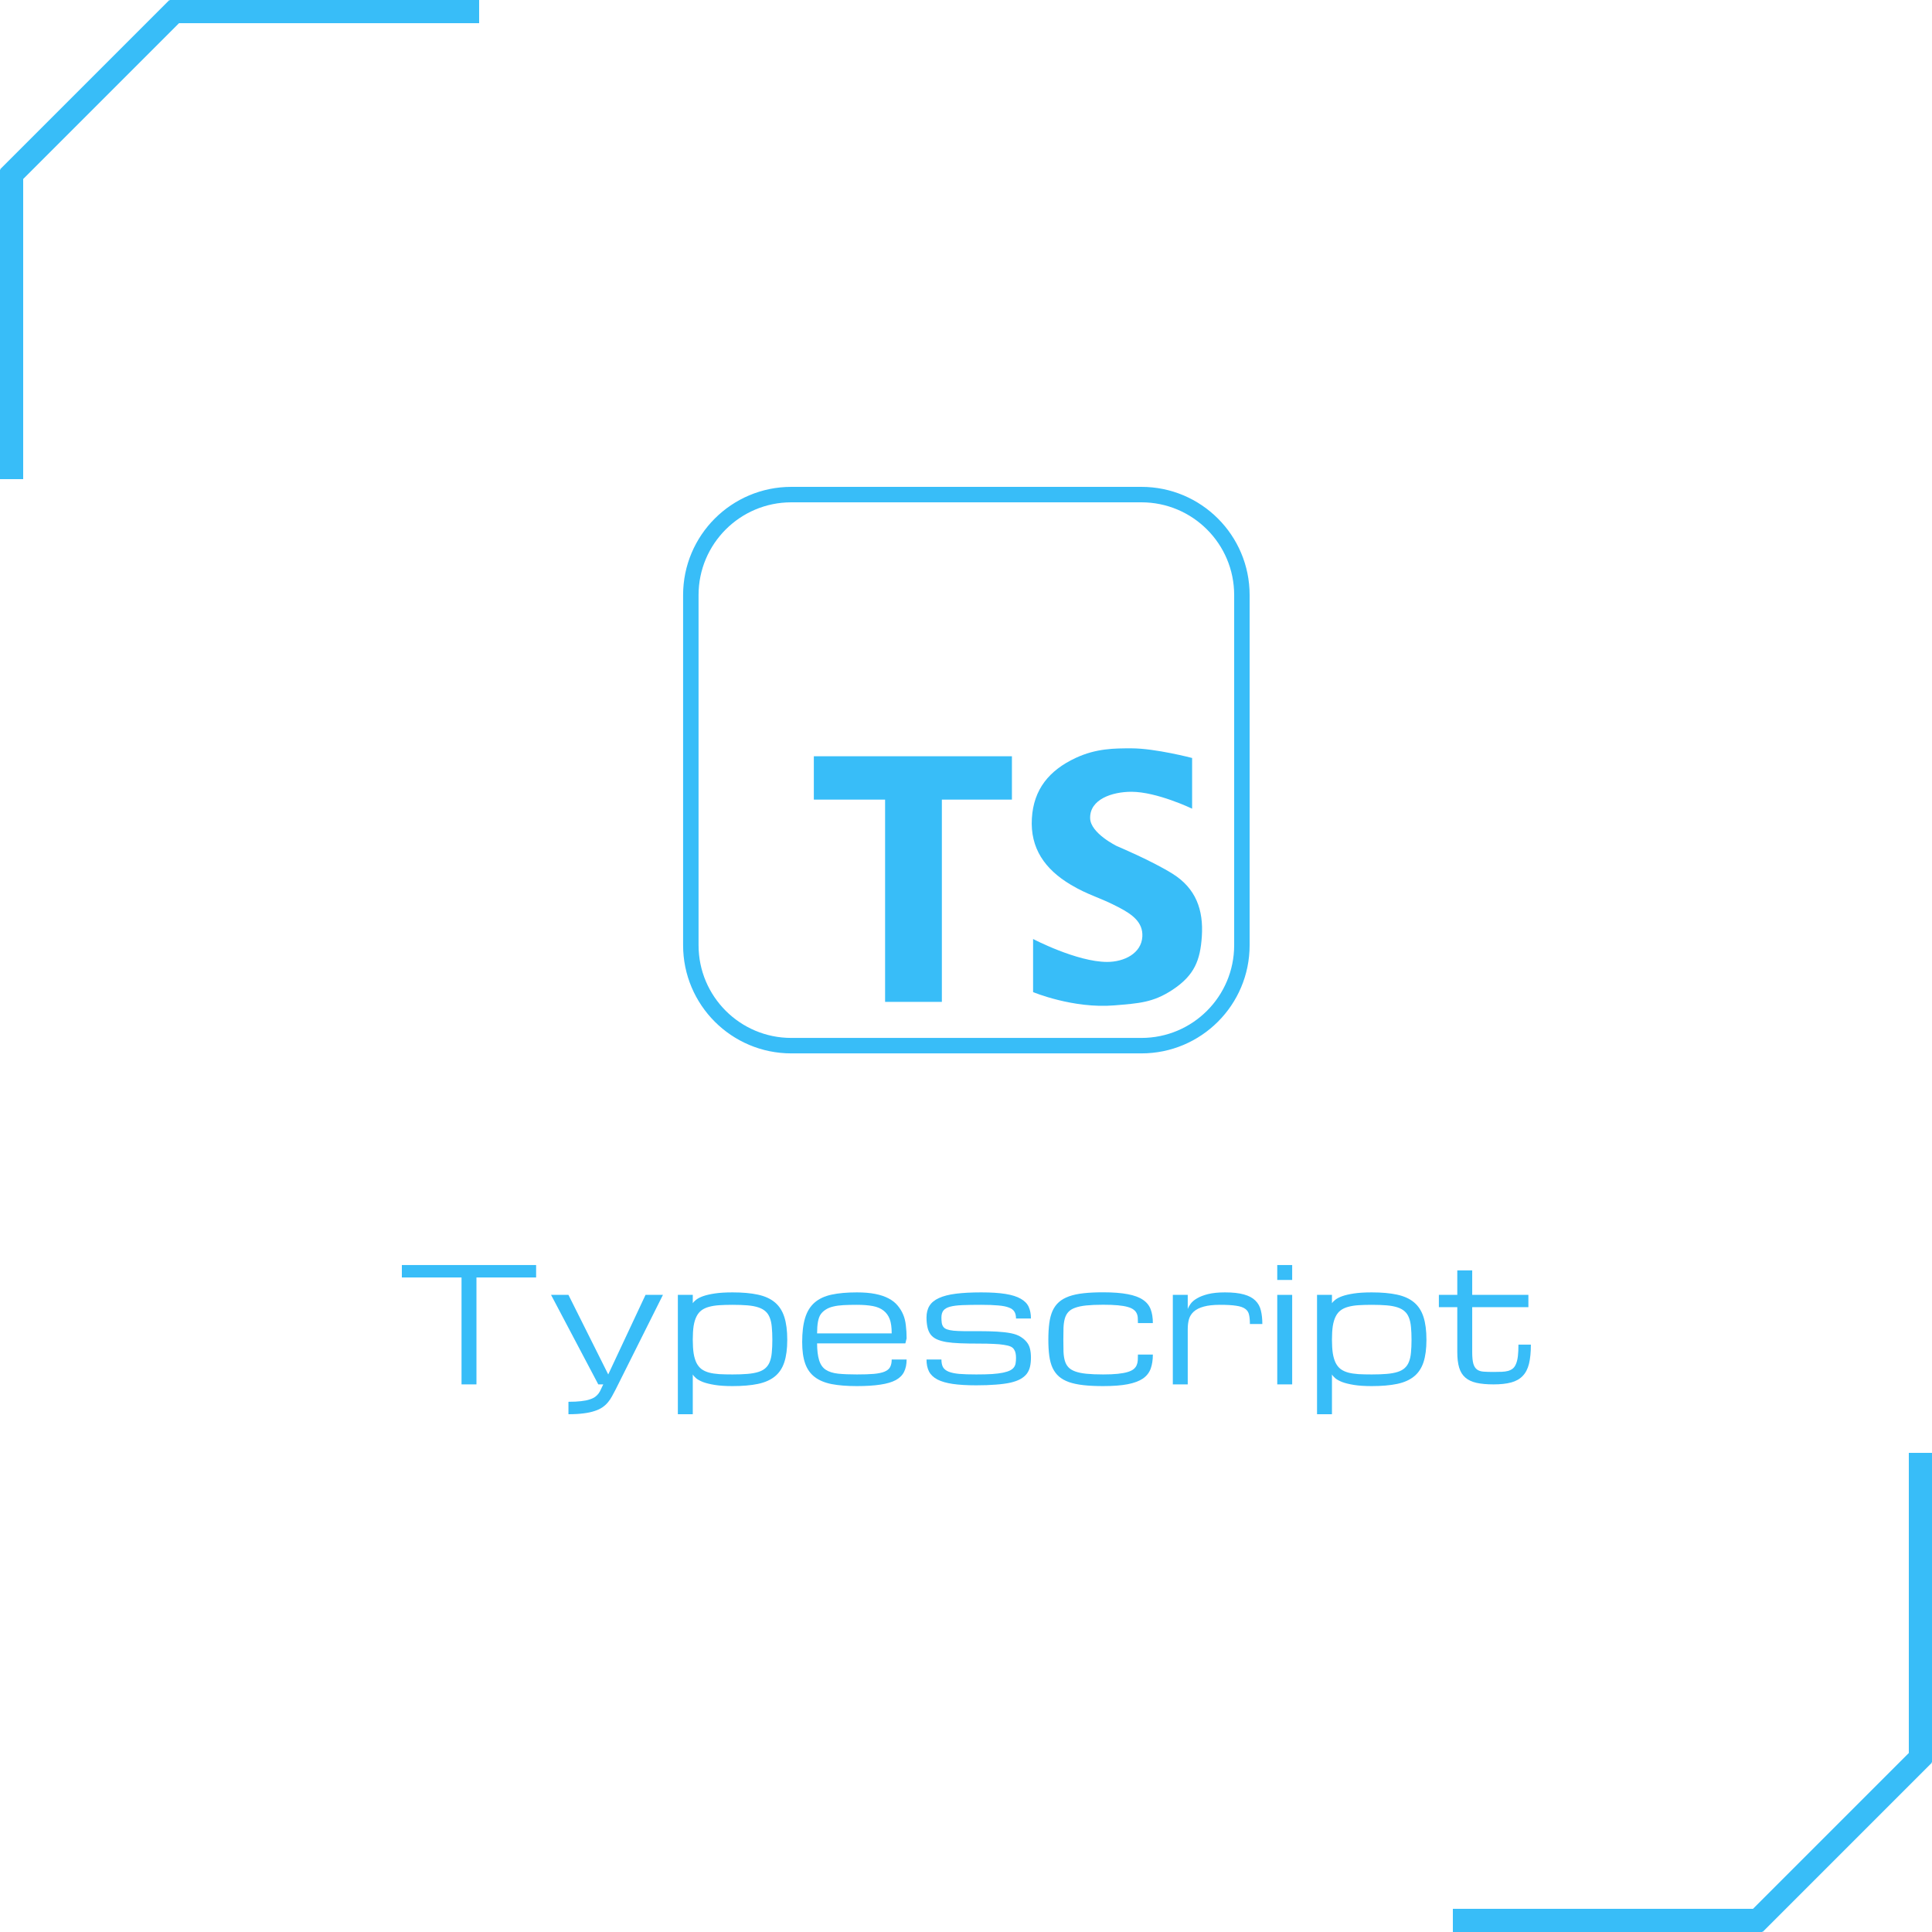
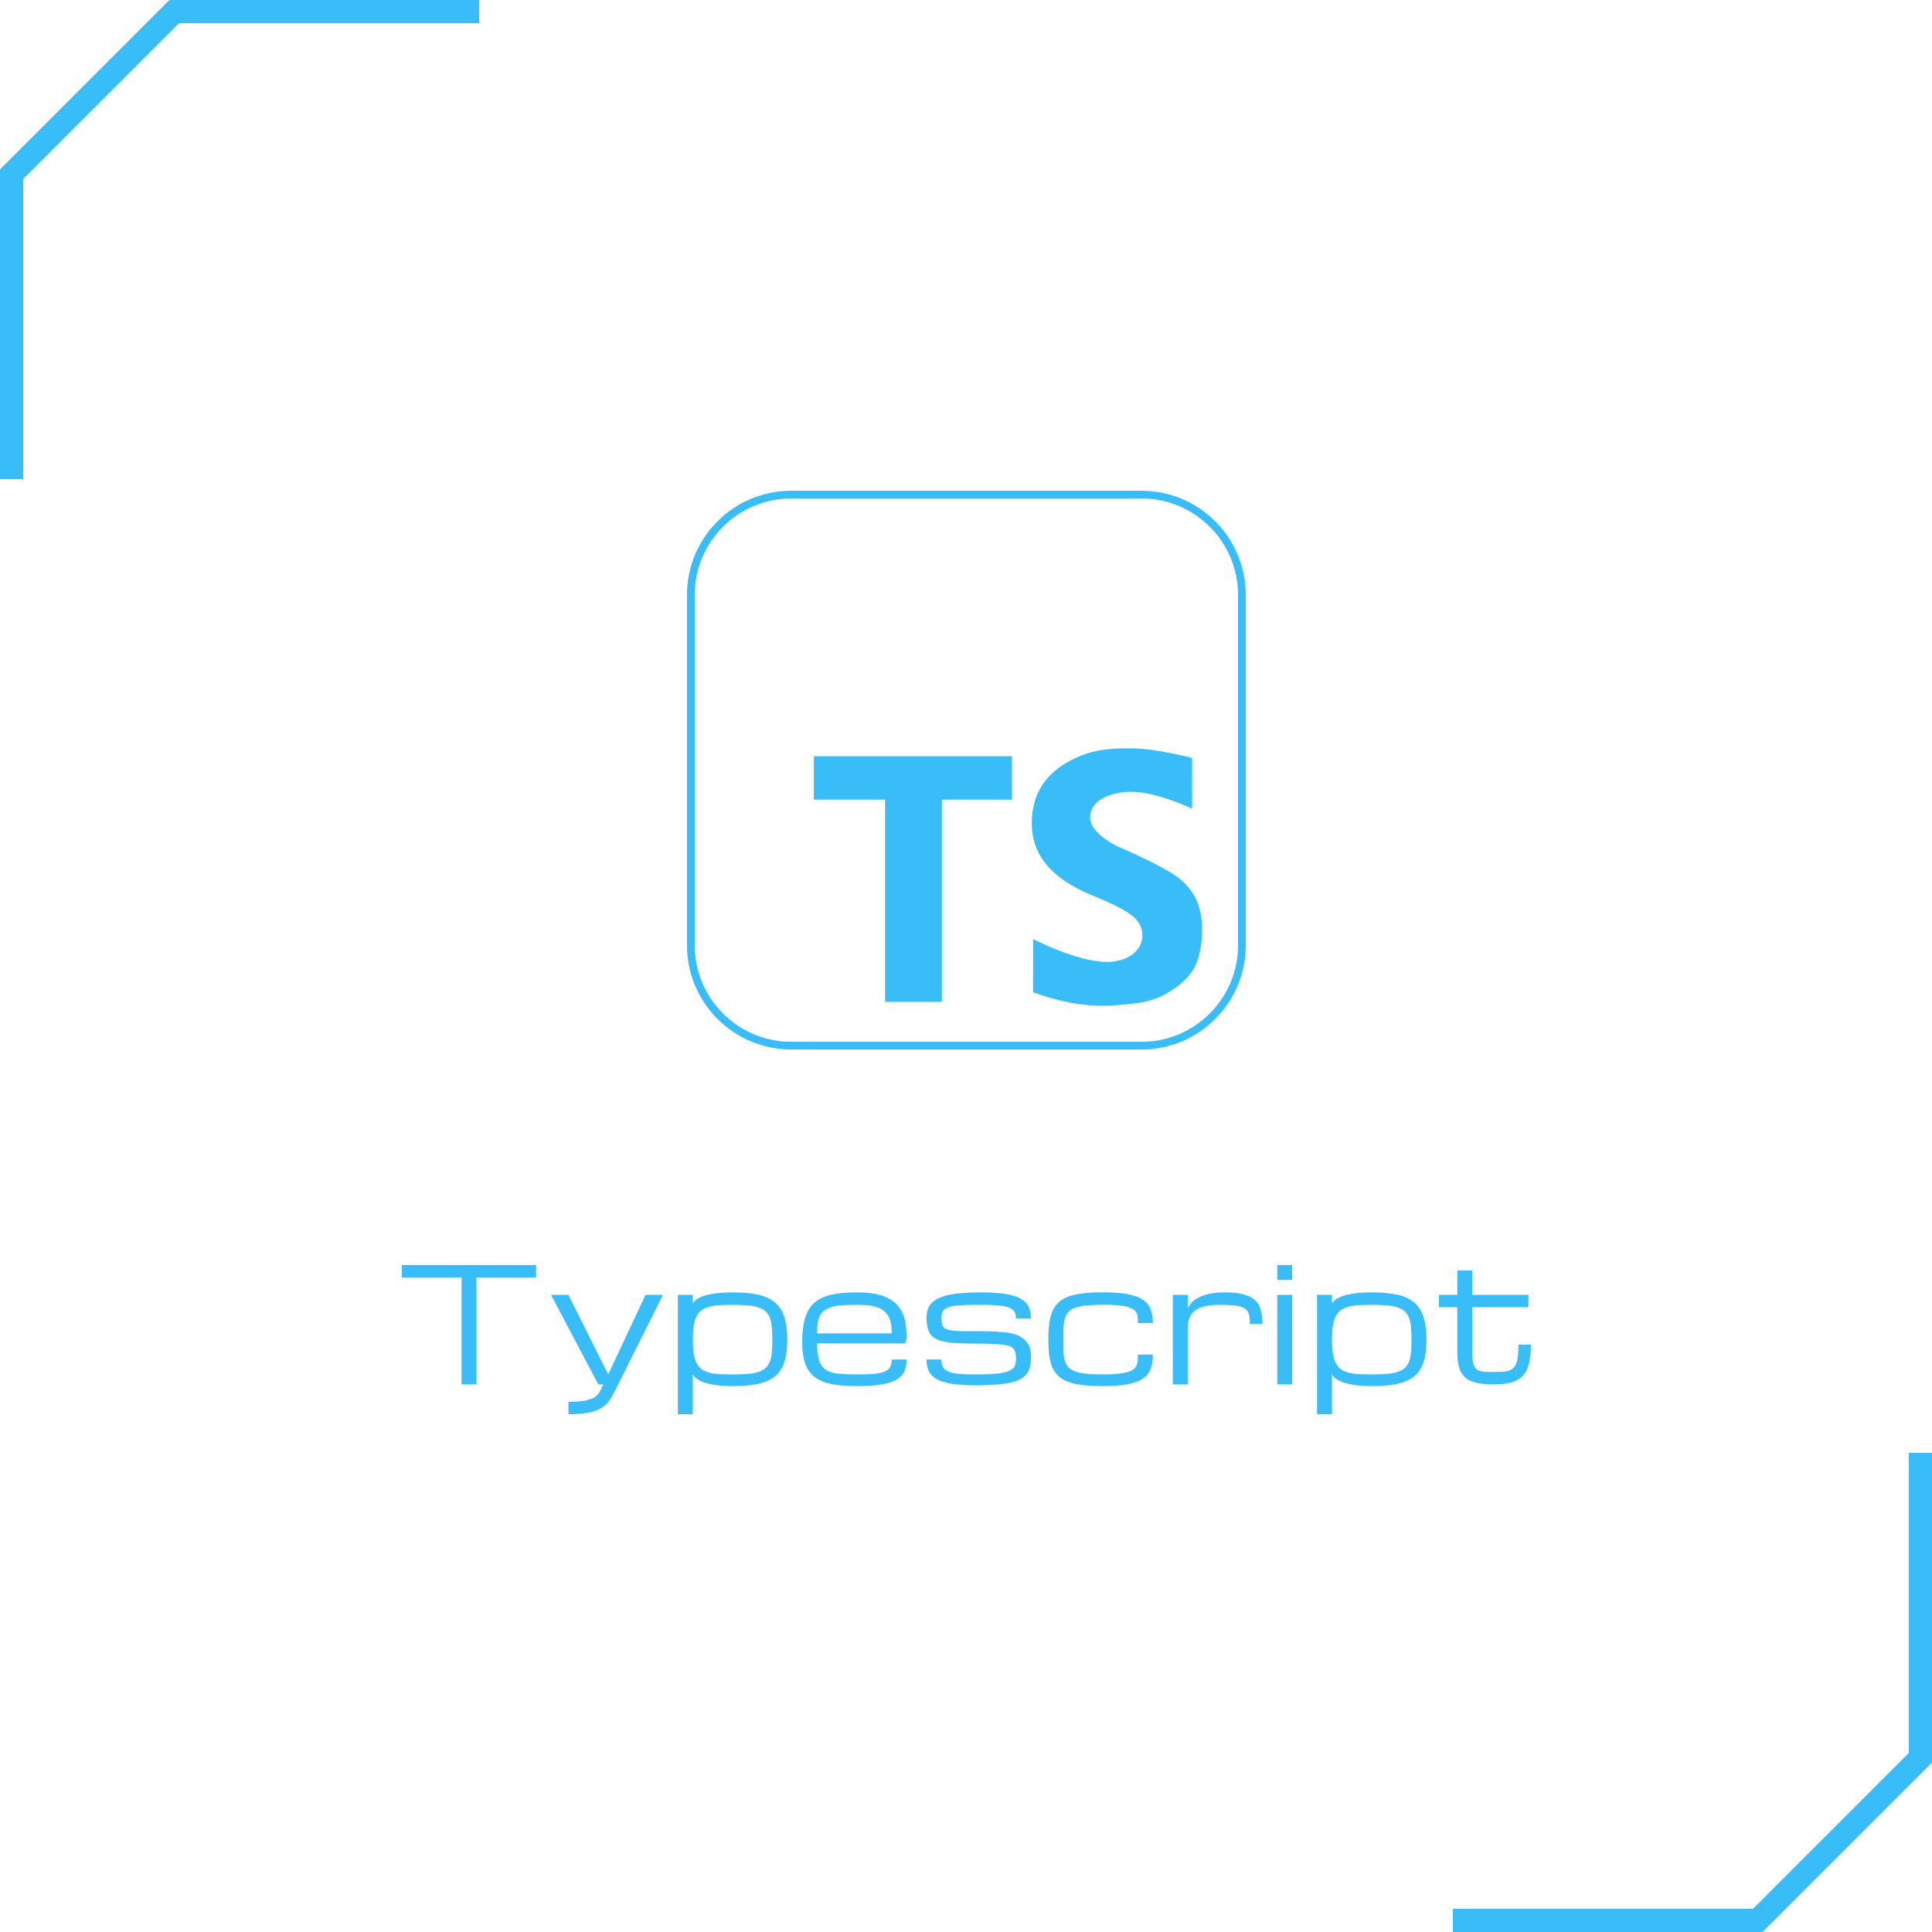
<svg xmlns="http://www.w3.org/2000/svg" width="250" height="250" viewBox="0 0 250 250" fill="none">
  <rect x="22" width="40" height="3" fill="#38BDF8" />
  <rect y="62" width="40" height="3" transform="rotate(-90 0 62)" fill="#38BDF8" />
  <rect y="21.92" width="31" height="3" transform="rotate(-45 0 21.9204)" fill="#38BDF8" />
  <rect x="228" y="250" width="40" height="3" transform="rotate(-180 228 250)" fill="#38BDF8" />
  <rect x="250" y="188" width="40" height="3" transform="rotate(90 250 188)" fill="#38BDF8" />
  <rect x="250" y="228.08" width="31" height="3" transform="rotate(135 250 228.08)" fill="#38BDF8" />
  <path d="M69.374 163.695V165.304H61.653V179.139H59.722V165.304H52V163.695H69.374Z" fill="#38BDF8" />
  <path d="M77.418 179.139H78.062C77.954 179.354 77.857 179.558 77.77 179.752C77.69 179.947 77.589 180.128 77.469 180.295C77.348 180.463 77.197 180.614 77.016 180.748C76.835 180.882 76.594 180.996 76.292 181.09C75.997 181.19 75.629 181.264 75.186 181.311C74.744 181.365 74.201 181.391 73.557 181.391V183C74.308 183 74.958 182.963 75.508 182.889C76.058 182.822 76.53 182.722 76.926 182.588C77.328 182.46 77.666 182.303 77.941 182.115C78.216 181.928 78.454 181.713 78.655 181.472C78.856 181.237 79.034 180.976 79.188 180.688C79.349 180.406 79.51 180.104 79.671 179.783L79.992 179.139L85.784 167.556H83.531L78.705 177.852L73.557 167.556H71.305L77.418 179.139Z" fill="#38BDF8" />
  <path d="M94.793 167.234C96.08 167.234 97.172 167.332 98.071 167.526C98.969 167.72 99.7 168.052 100.263 168.521C100.826 168.991 101.235 169.621 101.489 170.412C101.744 171.196 101.871 172.181 101.871 173.368C101.871 174.534 101.744 175.503 101.489 176.273C101.235 177.044 100.826 177.658 100.263 178.114C99.7 178.569 98.969 178.891 98.071 179.079C97.172 179.266 96.08 179.36 94.793 179.36C93.874 179.36 93.107 179.31 92.49 179.209C91.874 179.109 91.368 178.985 90.972 178.837C90.583 178.683 90.285 178.519 90.077 178.345C89.876 178.17 89.732 178.006 89.645 177.852V183H87.714V167.556H89.645V168.632C89.732 168.498 89.876 168.35 90.077 168.19C90.285 168.022 90.583 167.868 90.972 167.727C91.368 167.586 91.874 167.469 92.49 167.375C93.107 167.281 93.874 167.234 94.793 167.234ZM94.793 168.843C94.149 168.843 93.576 168.86 93.073 168.893C92.571 168.927 92.128 168.997 91.746 169.104C91.364 169.205 91.039 169.356 90.771 169.557C90.51 169.751 90.295 170.016 90.127 170.351C89.96 170.68 89.836 171.089 89.755 171.578C89.682 172.067 89.645 172.654 89.645 173.338C89.645 174.028 89.682 174.621 89.755 175.117C89.836 175.613 89.96 176.029 90.127 176.364C90.295 176.692 90.51 176.957 90.771 177.158C91.039 177.353 91.364 177.504 91.746 177.611C92.128 177.711 92.571 177.778 93.073 177.812C93.576 177.839 94.149 177.852 94.793 177.852C95.543 177.852 96.19 177.829 96.733 177.782C97.283 177.735 97.749 177.651 98.131 177.53C98.513 177.41 98.821 177.242 99.056 177.028C99.297 176.813 99.482 176.542 99.609 176.213C99.743 175.878 99.83 175.479 99.87 175.017C99.917 174.547 99.941 173.998 99.941 173.368C99.941 172.738 99.917 172.188 99.87 171.719C99.83 171.249 99.743 170.847 99.609 170.512C99.482 170.177 99.297 169.902 99.056 169.688C98.821 169.473 98.513 169.302 98.131 169.175C97.749 169.048 97.283 168.96 96.733 168.913C96.19 168.867 95.543 168.843 94.793 168.843Z" fill="#38BDF8" />
  <path d="M110.88 179.36C109.593 179.36 108.501 179.273 107.602 179.099C106.704 178.918 105.974 178.61 105.411 178.174C104.847 177.738 104.439 177.155 104.184 176.424C103.929 175.694 103.802 174.775 103.802 173.669C103.802 172.402 103.929 171.357 104.184 170.532C104.439 169.701 104.847 169.041 105.411 168.551C105.974 168.062 106.704 167.72 107.602 167.526C108.501 167.332 109.593 167.234 110.88 167.234C111.799 167.234 112.593 167.301 113.263 167.435C113.94 167.569 114.517 167.764 114.993 168.019C115.475 168.273 115.864 168.582 116.159 168.944C116.461 169.306 116.695 169.688 116.863 170.09C117.037 170.485 117.154 170.951 117.215 171.487C117.282 172.024 117.315 172.59 117.315 173.187L117.154 173.83H105.732C105.732 174.715 105.819 175.442 105.994 176.012C106.168 176.575 106.456 176.987 106.858 177.249C107.261 177.51 107.79 177.678 108.447 177.752C109.104 177.819 109.915 177.852 110.88 177.852C111.765 177.852 112.496 177.829 113.072 177.782C113.655 177.728 114.118 177.631 114.46 177.49C114.802 177.349 115.04 177.155 115.174 176.907C115.314 176.652 115.385 176.324 115.385 175.922H117.315C117.315 176.545 117.205 177.078 116.984 177.52C116.769 177.956 116.41 178.311 115.908 178.586C115.405 178.854 114.741 179.049 113.917 179.169C113.099 179.297 112.087 179.36 110.88 179.36ZM110.88 168.843C110.237 168.843 109.66 168.856 109.151 168.883C108.648 168.91 108.206 168.97 107.824 169.064C107.448 169.151 107.127 169.282 106.858 169.456C106.59 169.624 106.372 169.825 106.205 170.06C106.044 170.288 105.923 170.613 105.843 171.035C105.769 171.451 105.732 171.953 105.732 172.543H115.385C115.385 171.759 115.301 171.146 115.133 170.703C114.966 170.254 114.701 169.885 114.339 169.597C113.977 169.309 113.511 169.111 112.942 169.004C112.372 168.897 111.685 168.843 110.88 168.843Z" fill="#38BDF8" />
  <path d="M126.646 173.86C127.397 173.86 128.037 173.874 128.567 173.901C129.096 173.921 129.538 173.961 129.894 174.021C130.256 174.075 130.541 174.145 130.748 174.232C130.956 174.32 131.114 174.45 131.221 174.625C131.328 174.792 131.395 174.963 131.422 175.137C131.456 175.305 131.472 175.499 131.472 175.72C131.472 175.962 131.456 176.183 131.422 176.384C131.395 176.578 131.325 176.756 131.211 176.917C131.097 177.078 130.929 177.215 130.708 177.329C130.487 177.443 130.185 177.54 129.803 177.621C129.421 177.701 128.945 177.762 128.375 177.802C127.812 177.835 127.129 177.852 126.324 177.852C125.44 177.852 124.706 177.829 124.122 177.782C123.546 177.728 123.087 177.631 122.745 177.49C122.403 177.349 122.162 177.155 122.021 176.907C121.887 176.652 121.82 176.324 121.82 175.922H119.889C119.889 176.532 119.997 177.048 120.211 177.47C120.432 177.892 120.794 178.238 121.297 178.506C121.8 178.767 122.46 178.958 123.278 179.079C124.102 179.199 125.118 179.26 126.324 179.26C127.29 179.26 128.134 179.23 128.858 179.169C129.589 179.116 130.215 179.032 130.738 178.918C131.261 178.797 131.694 178.643 132.035 178.455C132.384 178.261 132.659 178.033 132.86 177.772C133.061 177.504 133.202 177.199 133.282 176.857C133.363 176.508 133.403 176.116 133.403 175.68C133.403 175.245 133.363 174.862 133.282 174.534C133.202 174.199 133.061 173.911 132.86 173.669C132.665 173.421 132.404 173.193 132.076 172.986C131.747 172.778 131.332 172.624 130.829 172.523C130.326 172.423 129.73 172.352 129.039 172.312C128.355 172.272 127.558 172.252 126.646 172.252C125.895 172.252 125.255 172.252 124.726 172.252C124.196 172.245 123.75 172.225 123.388 172.191C123.033 172.151 122.752 172.094 122.544 172.02C122.336 171.947 122.178 171.839 122.071 171.699C121.964 171.558 121.894 171.38 121.86 171.166C121.833 170.945 121.82 170.72 121.82 170.492C121.82 170.103 121.907 169.798 122.081 169.577C122.256 169.356 122.544 169.192 122.946 169.084C123.348 168.977 123.878 168.91 124.535 168.883C125.191 168.856 126.003 168.843 126.968 168.843C127.853 168.843 128.583 168.87 129.16 168.924C129.743 168.97 130.205 169.061 130.547 169.195C130.889 169.322 131.127 169.5 131.261 169.728C131.402 169.956 131.472 170.251 131.472 170.613H133.403C133.403 170.03 133.306 169.527 133.111 169.104C132.917 168.682 132.575 168.334 132.086 168.059C131.603 167.777 130.946 167.569 130.115 167.435C129.29 167.301 128.241 167.234 126.968 167.234C125.681 167.234 124.588 167.291 123.69 167.405C122.792 167.519 122.061 167.707 121.498 167.968C120.935 168.223 120.526 168.558 120.271 168.974C120.017 169.383 119.889 169.889 119.889 170.492C119.889 170.934 119.93 171.347 120.01 171.729C120.09 172.104 120.228 172.423 120.422 172.684C120.617 172.939 120.878 173.143 121.206 173.297C121.542 173.451 121.957 173.572 122.453 173.659C122.956 173.74 123.553 173.793 124.243 173.82C124.933 173.847 125.734 173.86 126.646 173.86Z" fill="#38BDF8" />
  <path d="M135.655 173.368C135.655 172.563 135.695 171.853 135.776 171.236C135.856 170.619 135.997 170.083 136.198 169.627C136.406 169.172 136.681 168.793 137.023 168.491C137.371 168.183 137.807 167.935 138.33 167.747C138.859 167.559 139.486 167.425 140.21 167.345C140.934 167.264 141.778 167.224 142.744 167.224C144.031 167.224 145.09 167.305 145.921 167.466C146.752 167.62 147.409 167.861 147.892 168.19C148.374 168.511 148.709 168.924 148.897 169.426C149.085 169.922 149.179 170.516 149.179 171.206H147.248C147.248 170.958 147.241 170.727 147.228 170.512C147.215 170.298 147.164 170.103 147.077 169.929C146.997 169.755 146.866 169.601 146.685 169.466C146.504 169.326 146.246 169.208 145.911 169.115C145.576 169.021 145.15 168.95 144.634 168.903C144.124 168.856 143.494 168.833 142.744 168.833C141.886 168.833 141.162 168.863 140.572 168.924C139.989 168.984 139.506 169.084 139.124 169.225C138.742 169.359 138.447 169.544 138.239 169.778C138.031 170.006 137.881 170.288 137.787 170.623C137.693 170.958 137.636 171.353 137.616 171.809C137.602 172.258 137.596 172.778 137.596 173.368C137.596 173.944 137.602 174.457 137.616 174.906C137.636 175.348 137.693 175.737 137.787 176.072C137.881 176.401 138.031 176.679 138.239 176.907C138.447 177.135 138.742 177.319 139.124 177.46C139.506 177.601 139.989 177.701 140.572 177.762C141.162 177.822 141.886 177.852 142.744 177.852C143.494 177.852 144.124 177.825 144.634 177.772C145.15 177.718 145.576 177.641 145.911 177.54C146.246 177.44 146.504 177.316 146.685 177.168C146.866 177.021 146.997 176.853 147.077 176.666C147.164 176.471 147.215 176.26 147.228 176.032C147.241 175.798 147.248 175.546 147.248 175.278H149.179C149.179 175.982 149.085 176.592 148.897 177.108C148.709 177.624 148.374 178.05 147.892 178.385C147.409 178.713 146.752 178.958 145.921 179.119C145.09 179.28 144.031 179.36 142.744 179.36C141.778 179.36 140.934 179.32 140.21 179.24C139.486 179.159 138.859 179.028 138.33 178.847C137.807 178.66 137.371 178.415 137.023 178.114C136.681 177.812 136.406 177.44 136.198 176.997C135.997 176.555 135.856 176.036 135.776 175.439C135.695 174.836 135.655 174.145 135.655 173.368Z" fill="#38BDF8" />
  <path d="M161.737 171.327C161.737 170.844 161.7 170.445 161.626 170.13C161.559 169.808 161.395 169.554 161.134 169.366C160.872 169.172 160.483 169.037 159.967 168.964C159.458 168.883 158.761 168.843 157.876 168.843C157.011 168.843 156.307 168.92 155.764 169.074C155.222 169.222 154.796 169.433 154.488 169.708C154.179 169.983 153.968 170.311 153.854 170.693C153.747 171.075 153.693 171.501 153.693 171.97V179.139H151.763V167.556H153.693V169.396C153.76 169.188 153.884 168.96 154.065 168.712C154.246 168.458 154.521 168.223 154.89 168.009C155.258 167.787 155.734 167.603 156.317 167.456C156.907 167.308 157.641 167.234 158.519 167.234C159.525 167.234 160.343 167.325 160.973 167.506C161.603 167.68 162.092 167.942 162.441 168.29C162.796 168.632 163.034 169.058 163.155 169.567C163.282 170.076 163.346 170.663 163.346 171.327H161.737Z" fill="#38BDF8" />
  <path d="M165.276 167.556H167.207V179.139H165.276V167.556ZM167.207 165.626H165.276V163.695H167.207V165.626Z" fill="#38BDF8" />
  <path d="M177.503 167.234C178.79 167.234 179.882 167.332 180.781 167.526C181.679 167.72 182.409 168.052 182.972 168.521C183.536 168.991 183.944 169.621 184.199 170.412C184.454 171.196 184.581 172.181 184.581 173.368C184.581 174.534 184.454 175.503 184.199 176.273C183.944 177.044 183.536 177.658 182.972 178.114C182.409 178.569 181.679 178.891 180.781 179.079C179.882 179.266 178.79 179.36 177.503 179.36C176.584 179.36 175.817 179.31 175.2 179.209C174.584 179.109 174.077 178.985 173.682 178.837C173.293 178.683 172.995 178.519 172.787 178.345C172.586 178.17 172.442 178.006 172.355 177.852V183H170.424V167.556H172.355V168.632C172.442 168.498 172.586 168.35 172.787 168.19C172.995 168.022 173.293 167.868 173.682 167.727C174.077 167.586 174.584 167.469 175.2 167.375C175.817 167.281 176.584 167.234 177.503 167.234ZM177.503 168.843C176.859 168.843 176.286 168.86 175.783 168.893C175.281 168.927 174.838 168.997 174.456 169.104C174.074 169.205 173.749 169.356 173.481 169.557C173.219 169.751 173.005 170.016 172.837 170.351C172.67 170.68 172.546 171.089 172.465 171.578C172.392 172.067 172.355 172.654 172.355 173.338C172.355 174.028 172.392 174.621 172.465 175.117C172.546 175.613 172.67 176.029 172.837 176.364C173.005 176.692 173.219 176.957 173.481 177.158C173.749 177.353 174.074 177.504 174.456 177.611C174.838 177.711 175.281 177.778 175.783 177.812C176.286 177.839 176.859 177.852 177.503 177.852C178.253 177.852 178.9 177.829 179.443 177.782C179.993 177.735 180.459 177.651 180.841 177.53C181.223 177.41 181.531 177.242 181.766 177.028C182.007 176.813 182.192 176.542 182.319 176.213C182.453 175.878 182.54 175.479 182.58 175.017C182.627 174.547 182.651 173.998 182.651 173.368C182.651 172.738 182.627 172.188 182.58 171.719C182.54 171.249 182.453 170.847 182.319 170.512C182.192 170.177 182.007 169.902 181.766 169.688C181.531 169.473 181.223 169.302 180.841 169.175C180.459 169.048 179.993 168.96 179.443 168.913C178.9 168.867 178.253 168.843 177.503 168.843Z" fill="#38BDF8" />
  <path d="M198.095 173.991C198.095 174.976 198.014 175.801 197.853 176.465C197.693 177.121 197.421 177.648 197.039 178.043C196.664 178.439 196.168 178.72 195.551 178.888C194.934 179.055 194.173 179.139 193.268 179.139C192.39 179.139 191.653 179.072 191.056 178.938C190.46 178.804 189.977 178.576 189.609 178.254C189.24 177.933 188.975 177.504 188.814 176.967C188.653 176.431 188.573 175.761 188.573 174.956V169.145H186.19V167.556H188.573V164.389H190.503V167.556H197.773V169.145H190.503V174.956C190.503 175.6 190.55 176.096 190.644 176.444C190.745 176.793 190.902 177.048 191.117 177.209C191.331 177.369 191.613 177.463 191.961 177.49C192.317 177.517 192.749 177.53 193.258 177.53C193.661 177.53 194.019 177.524 194.334 177.51C194.656 177.497 194.934 177.457 195.169 177.39C195.41 177.316 195.615 177.209 195.782 177.068C195.95 176.92 196.084 176.716 196.184 176.454C196.292 176.193 196.369 175.865 196.416 175.469C196.463 175.067 196.486 174.574 196.486 173.991H198.095Z" fill="#38BDF8" />
-   <rect x="89.393" y="64" width="71.308" height="71.308" rx="13" stroke="#38BDF8" stroke-width="2" />
+   <rect x="89.393" y="64" width="71.308" height="71.308" rx="13" stroke="#38BDF8" strokeWidth="2" />
  <path d="M105.31 97.86H130.942V103.469H121.877V129.643H114.531V103.469H105.31V97.86Z" fill="#38BDF8" />
  <path d="M139.179 98.083C141.849 96.834 144.206 96.834 146.405 96.834C149.511 96.834 154.259 98.083 154.259 98.083V104.642C154.259 104.642 149.704 102.456 146.405 102.456C143.92 102.456 140.996 103.422 141.064 105.891C141.117 107.831 144.52 109.483 144.52 109.483C144.52 109.483 149.078 111.399 151.746 113.074C154.731 114.948 155.751 117.709 155.516 121.194C155.31 124.243 154.573 126.191 151.746 128.065C149.207 129.747 147.347 129.83 144.206 130.095C138.865 130.544 133.681 128.377 133.681 128.377V121.506C133.681 121.506 139.344 124.473 143.263 124.473C145.462 124.473 147.696 123.374 147.819 121.194C147.923 119.33 146.494 118.32 144.834 117.446C142.163 116.041 140.907 115.885 138.55 114.479C135.203 112.483 133.293 109.765 133.524 105.891C133.746 102.14 135.759 99.683 139.179 98.083Z" fill="#38BDF8" />
</svg>
